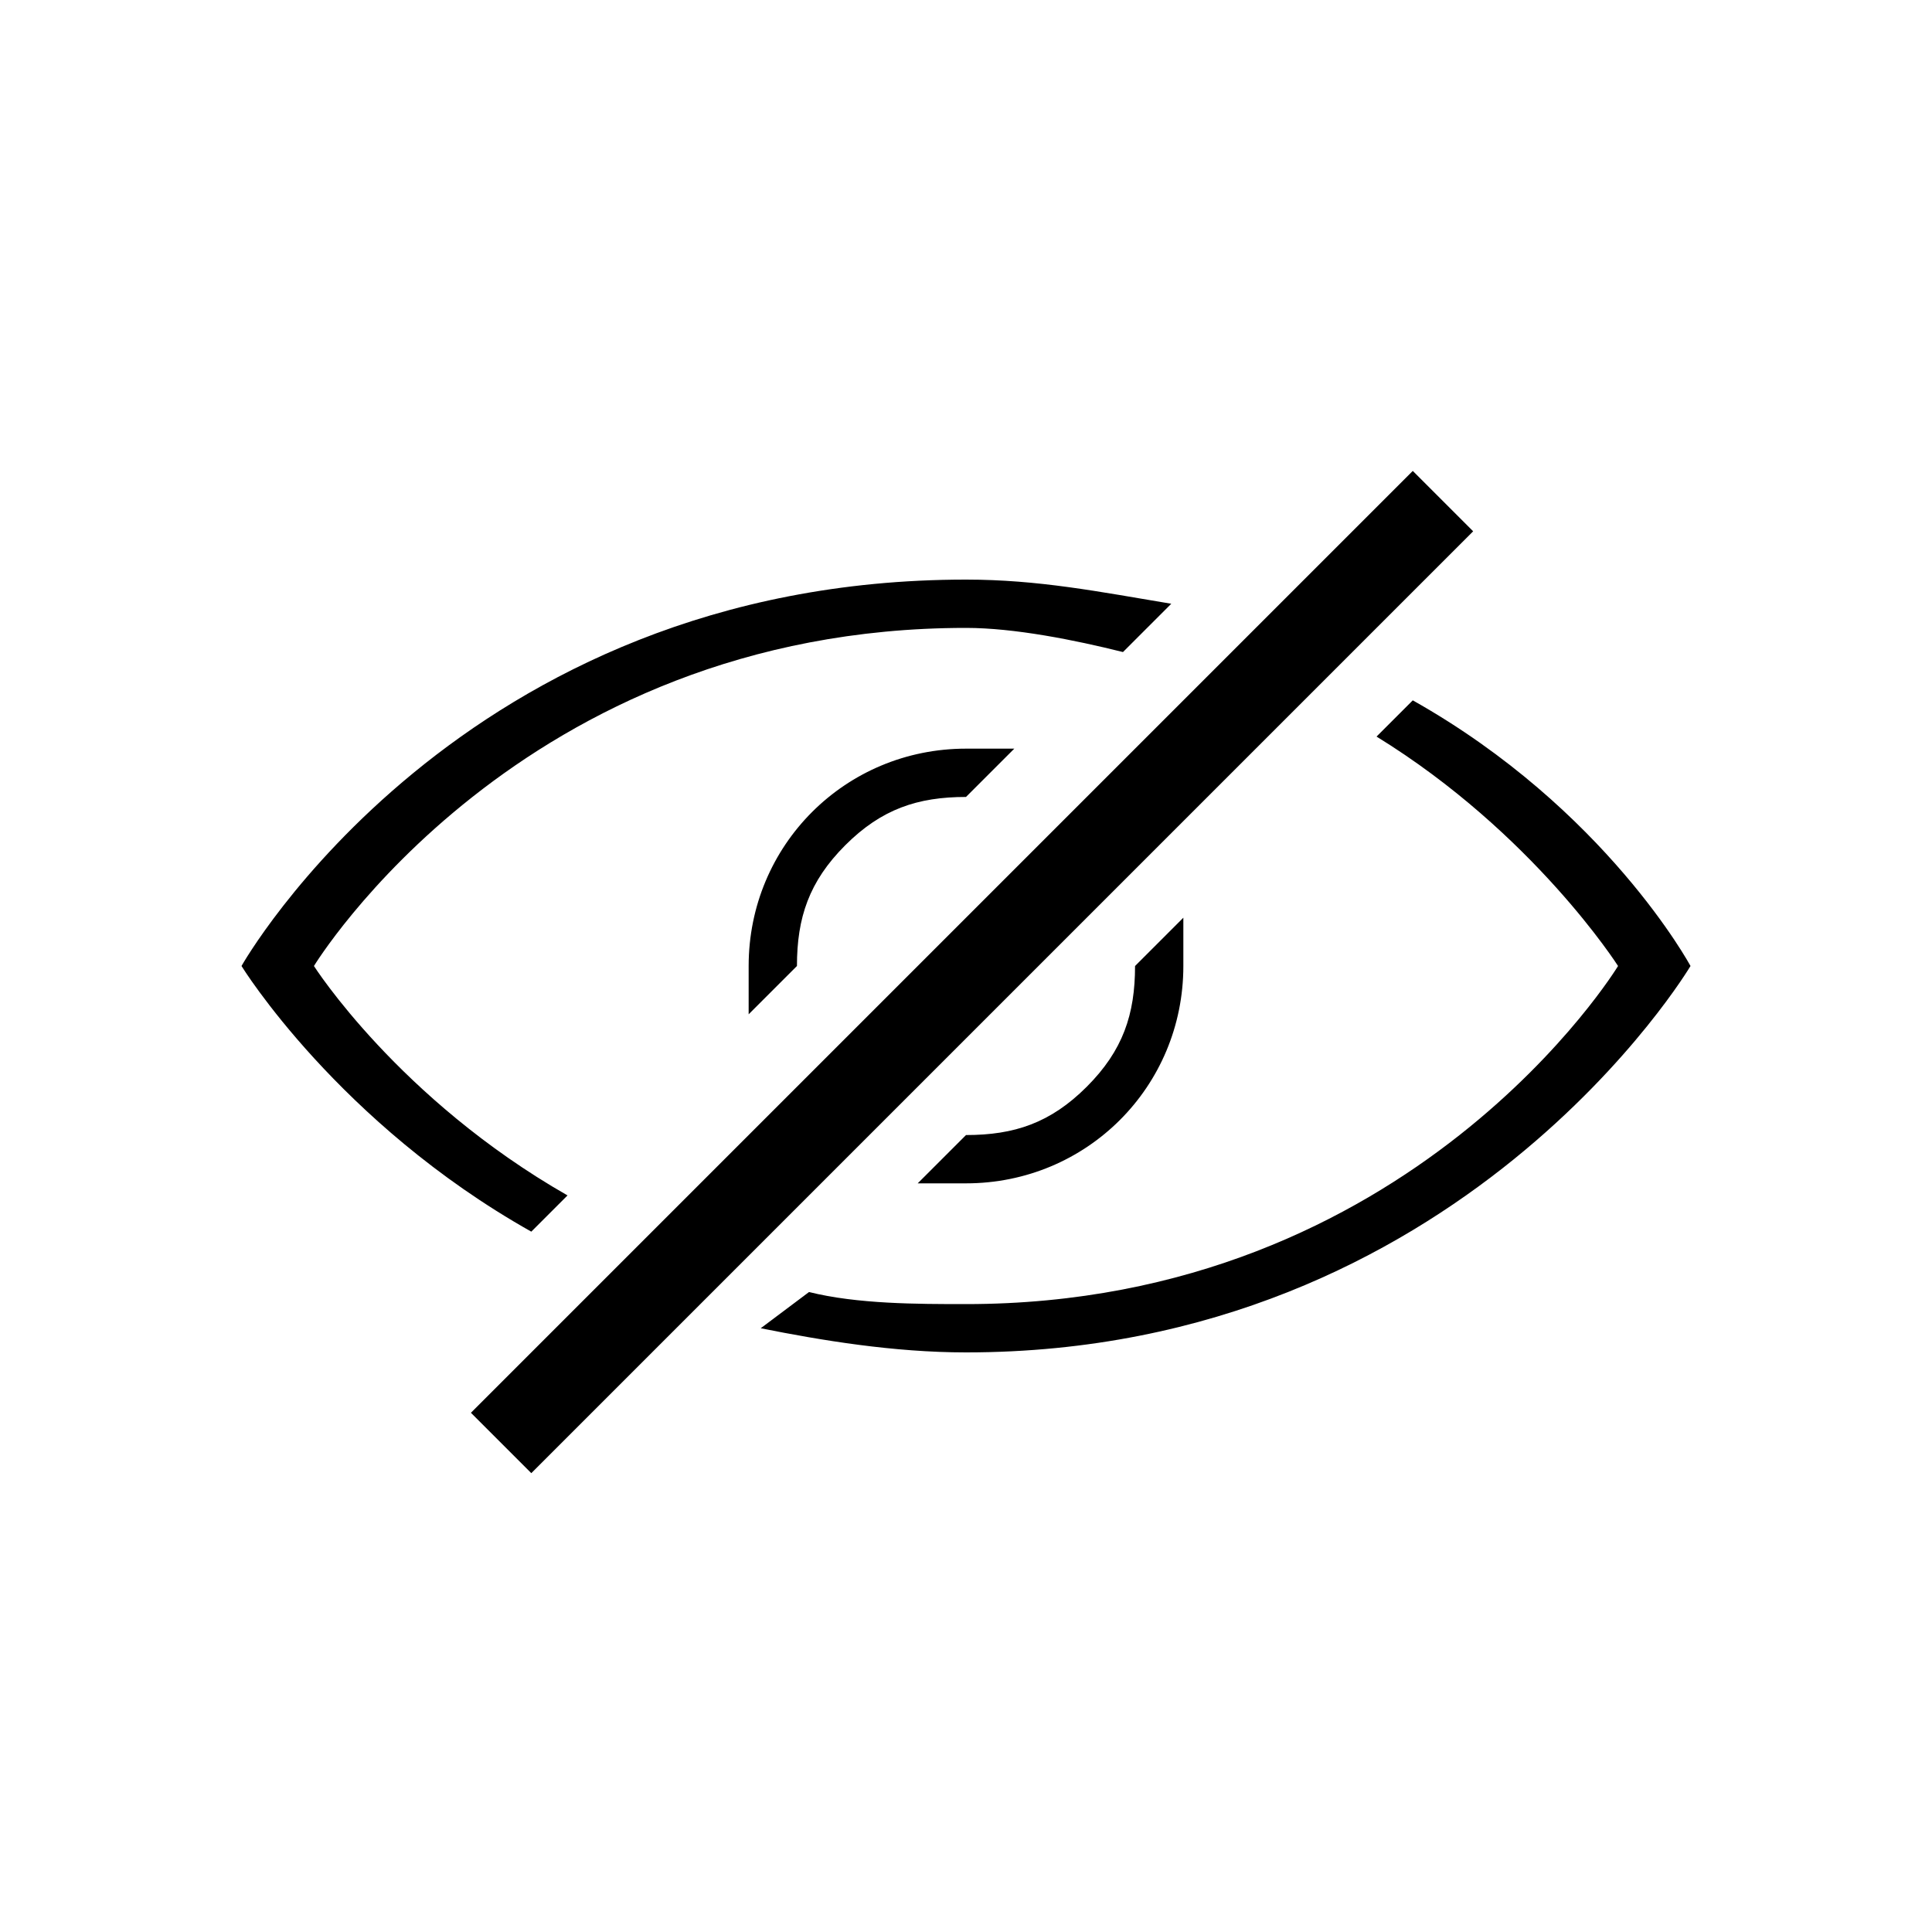
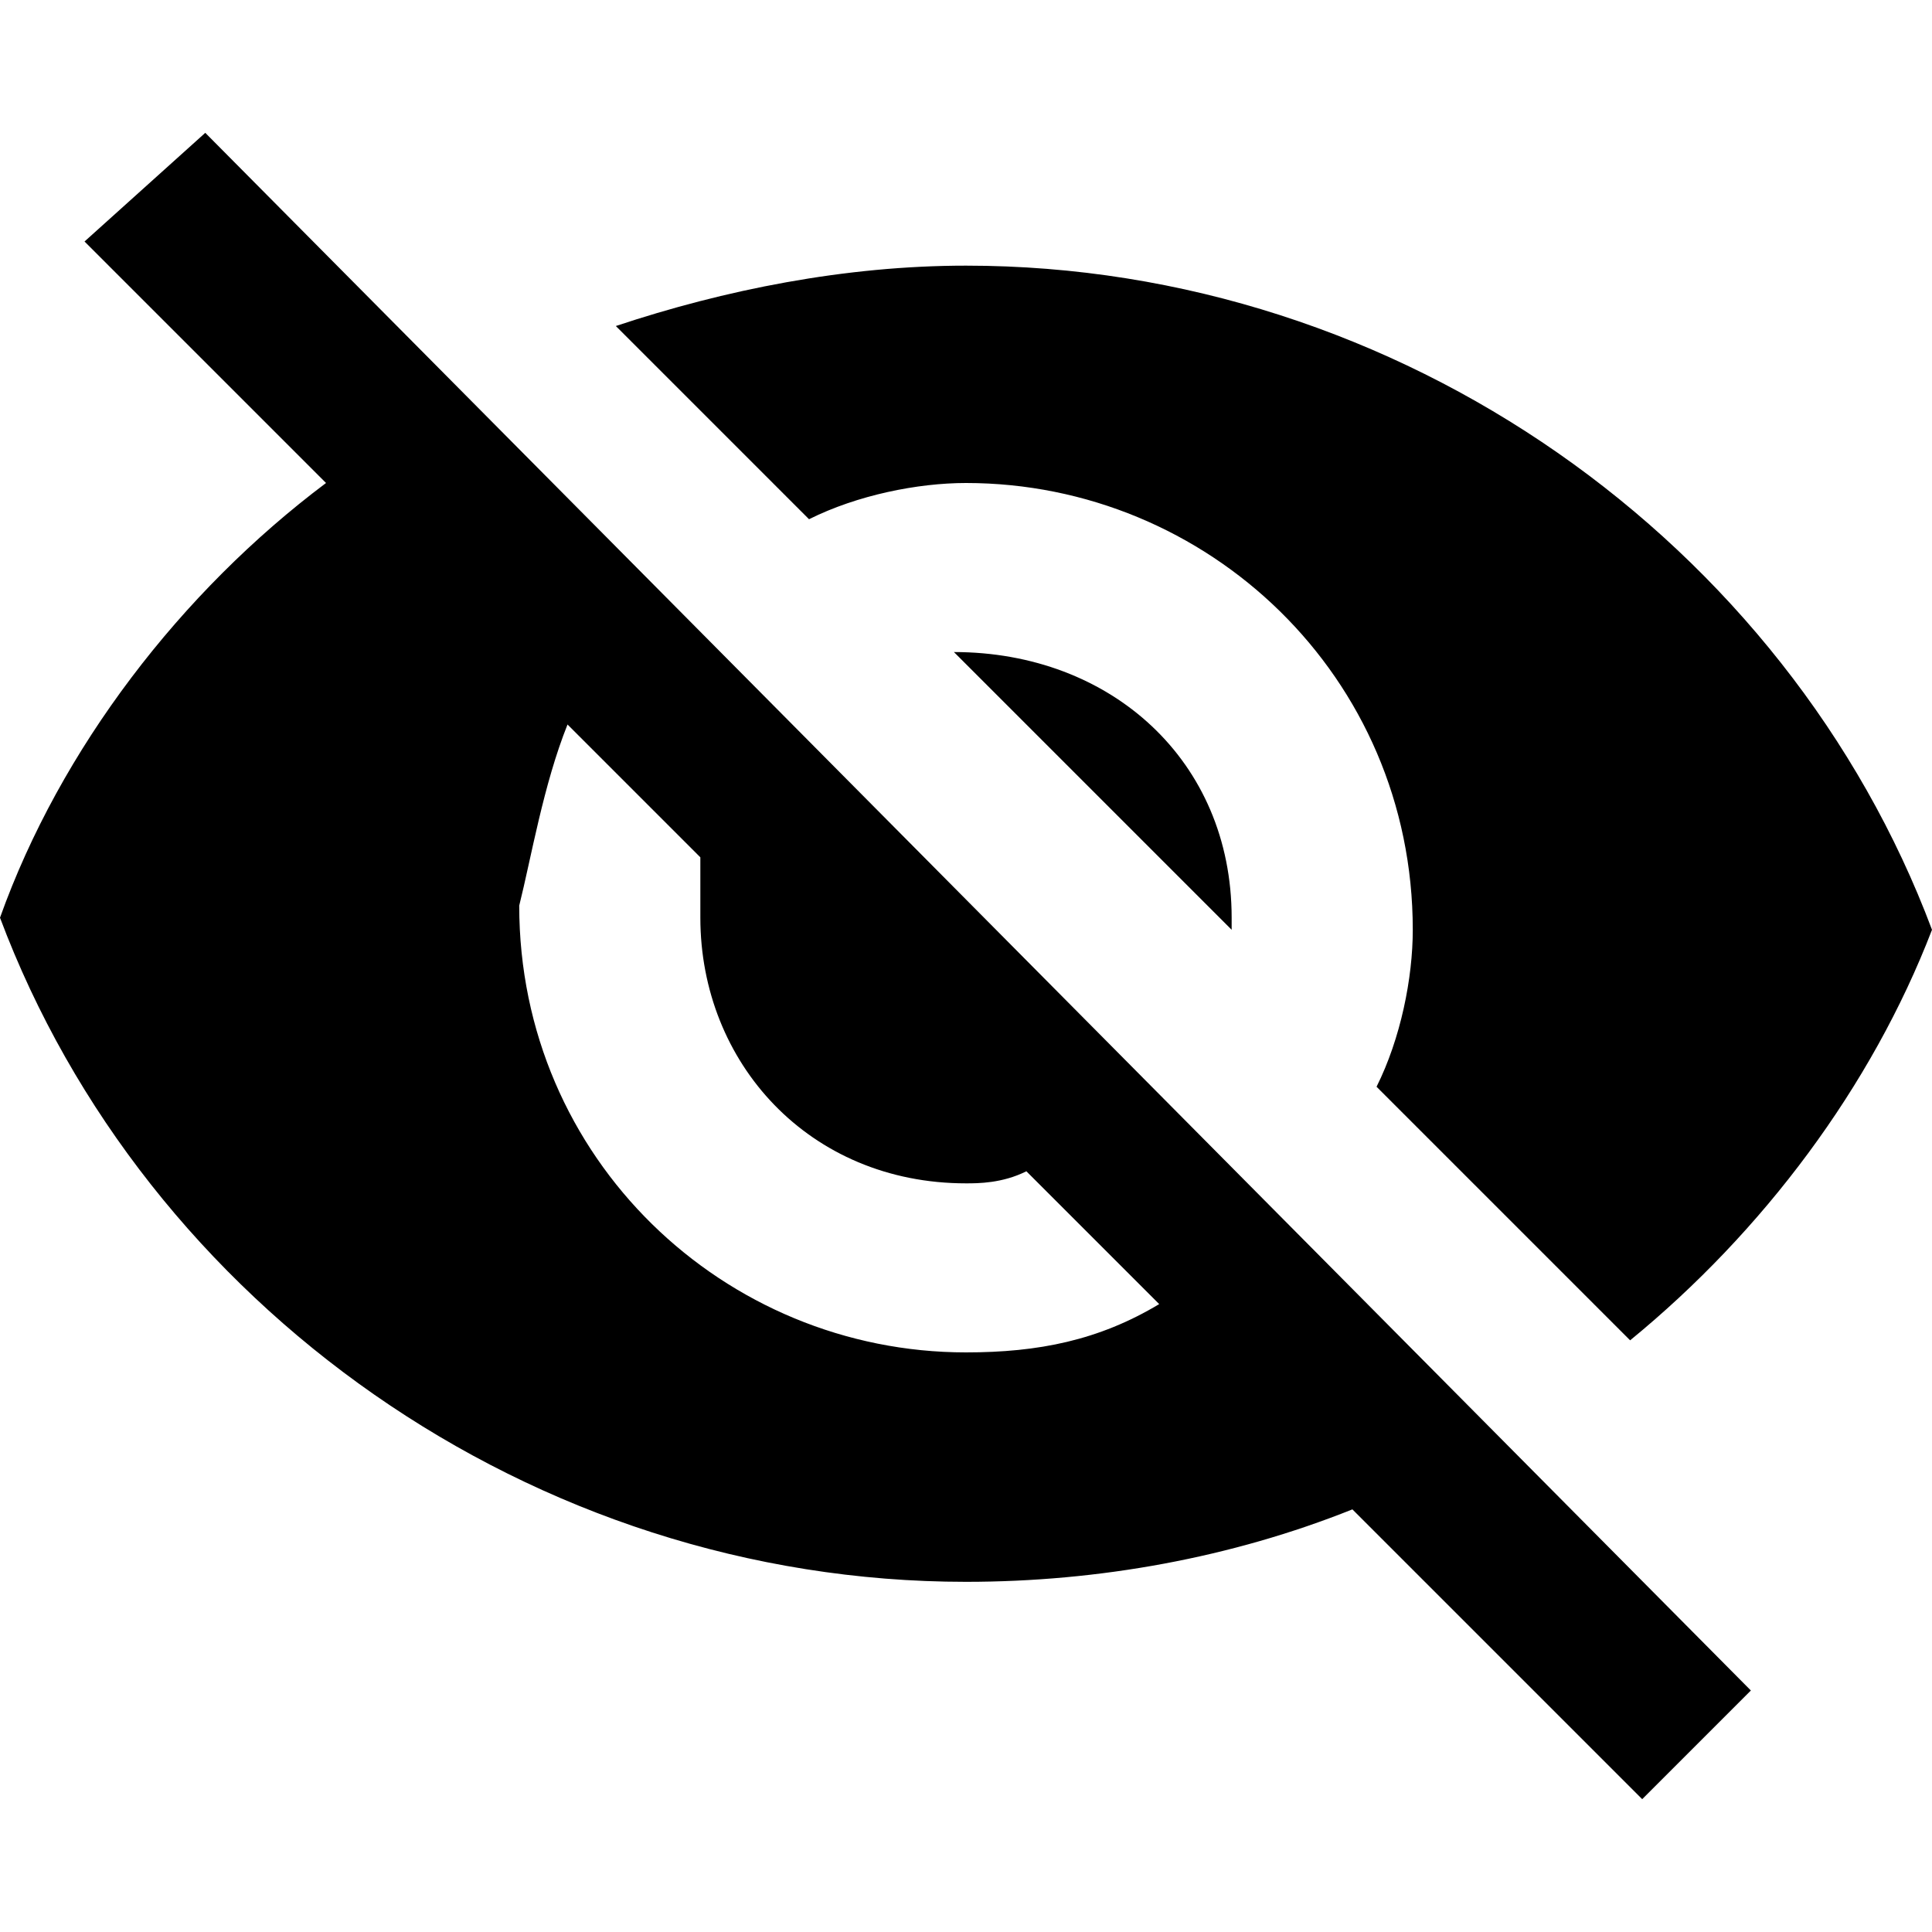
- <svg xmlns="http://www.w3.org/2000/svg" version="1.1" x="0px" y="0px" viewBox="0 0 16 16" style="enable-background:new 0 0 16 16;" xml:space="preserve">
-   <style type="text/css">
- 	.st0{display:none;}
- 	.st1{display:inline;}
- </style>
-   <g id="Ebene_1" class="st0">
-     <path class="st1" d="M12.9,7.1L12,8.1L9.6,6c-0.4-0.3-0.7-0.7-1-1.1v8.5H7.4V4.9C7.1,5.3,6.7,5.7,6.3,6L4,8.1L3.1,7.1L8,2.7   L12.9,7.1z" />
-   </g>
-   <g id="Ebene_2">
- </g>
-   <g id="Ebene_3">
- </g>
-   <g id="Ebene_4">
- </g>
-   <g id="hidden_ey">
-     <g id="Page-1">
-       <g id="icon-21-eye-hidden">
-         <path id="eye-hidden" d="M4.4,10.2C2.8,9.3,2,8,2,8s1.8-3.2,6-3.2c0.6,0,1.1,0.1,1.7,0.2L9.3,5.4C8.9,5.3,8.4,5.2,8,5.2     C4.3,5.2,2.6,8,2.6,8s0.7,1.1,2.1,1.9L4.4,10.2L4.4,10.2L4.4,10.2z M6.3,11c0.5,0.1,1.1,0.2,1.7,0.2c4.1,0,6-3.2,6-3.2     s-0.7-1.3-2.3-2.2l-0.3,0.3C12.7,6.9,13.4,8,13.4,8s-1.7,2.8-5.4,2.8c-0.4,0-0.9,0-1.3-0.1L6.3,11L6.3,11L6.3,11z M9.8,7.6     c0,0.1,0,0.3,0,0.4C9.8,9,9,9.8,8,9.8c-0.1,0-0.3,0-0.4,0L8,9.4c0.4,0,0.7-0.1,1-0.4c0.3-0.3,0.4-0.6,0.4-1L9.8,7.6L9.8,7.6     L9.8,7.6z M8.4,6.2c-0.1,0-0.3,0-0.4,0C7,6.2,6.2,7,6.2,8c0,0.1,0,0.3,0,0.4L6.6,8c0-0.4,0.1-0.7,0.4-1c0.3-0.3,0.6-0.4,1-0.4     L8.4,6.2L8.4,6.2L8.4,6.2z M11.7,3.9l-7.8,7.8l0.5,0.5l7.8-7.8L11.7,3.9L11.7,3.9z" />
-       </g>
-     </g>
-   </g>
+ <svg xmlns="http://www.w3.org/2000/svg" version="1.1" id="Layer_1" x="0px" y="0px" viewBox="0 0 16 16" style="enable-background:new 0 0 16 16;" xml:space="preserve">
+   <path id="Shape" class="st0" d="M8,4c2,0,3.7,1.6,3.7,3.7c0,0.4-0.1,0.9-0.3,1.3l2.1,2.1c1.1-0.9,2-2.1,2.5-3.4  c-1.2-3.2-4.4-5.5-8-5.5c-1,0-2,0.2-2.9,0.5l1.6,1.6C7.1,4.1,7.6,4,8,4L8,4z M0.7,2l1.7,1.7L2.7,4C1.5,4.9,0.5,6.2,0,7.6  c1.2,3.2,4.4,5.5,8,5.5c1.1,0,2.2-0.2,3.2-0.6l0.3,0.3l2.1,2.1l0.9-0.9L1.7,1.1L0.7,2L0.7,2z M4.7,6l1.1,1.1v0.5  c0,1.2,0.9,2.2,2.2,2.2c0.1,0,0.3,0,0.5-0.1l1.1,1.1c-0.5,0.3-1,0.4-1.6,0.4c-2,0-3.7-1.6-3.7-3.7C4.4,7.1,4.5,6.5,4.7,6L4.7,6z   M7.9,5.4l2.3,2.3V7.6C10.2,6.3,9.2,5.4,7.9,5.4C8,5.4,8,5.4,7.9,5.4L7.9,5.4z" />
</svg>
